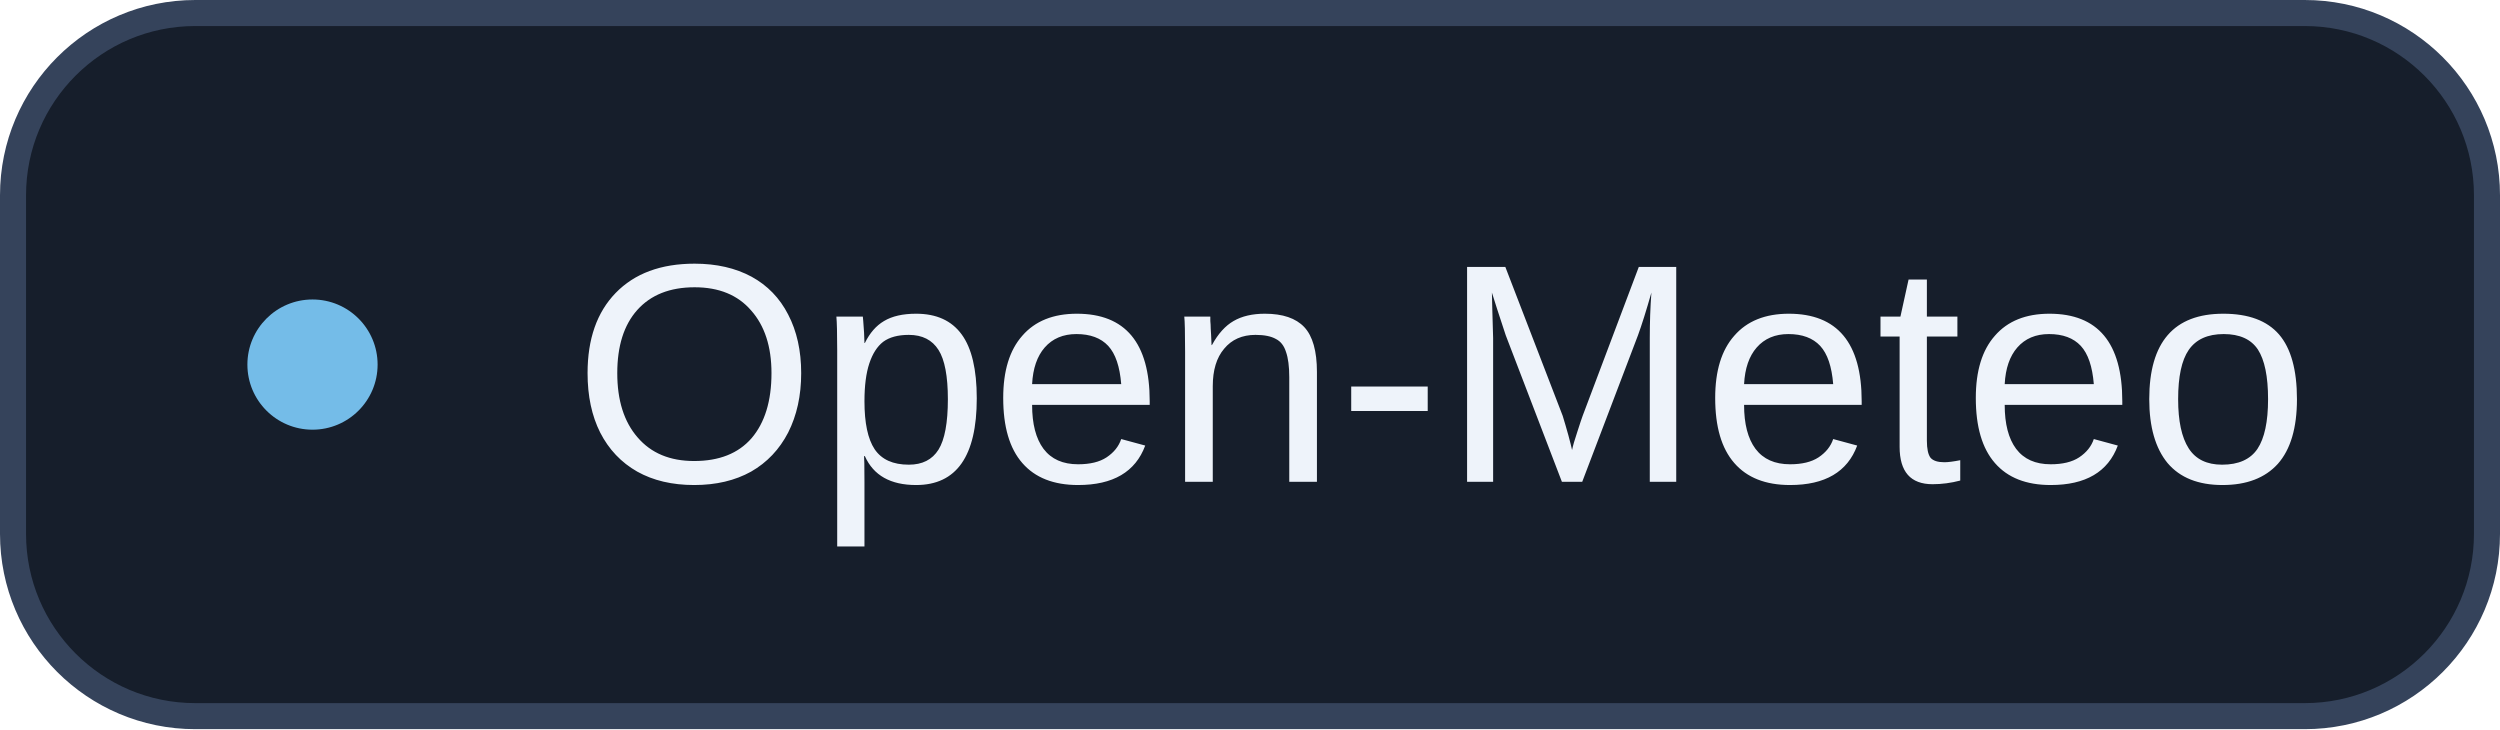
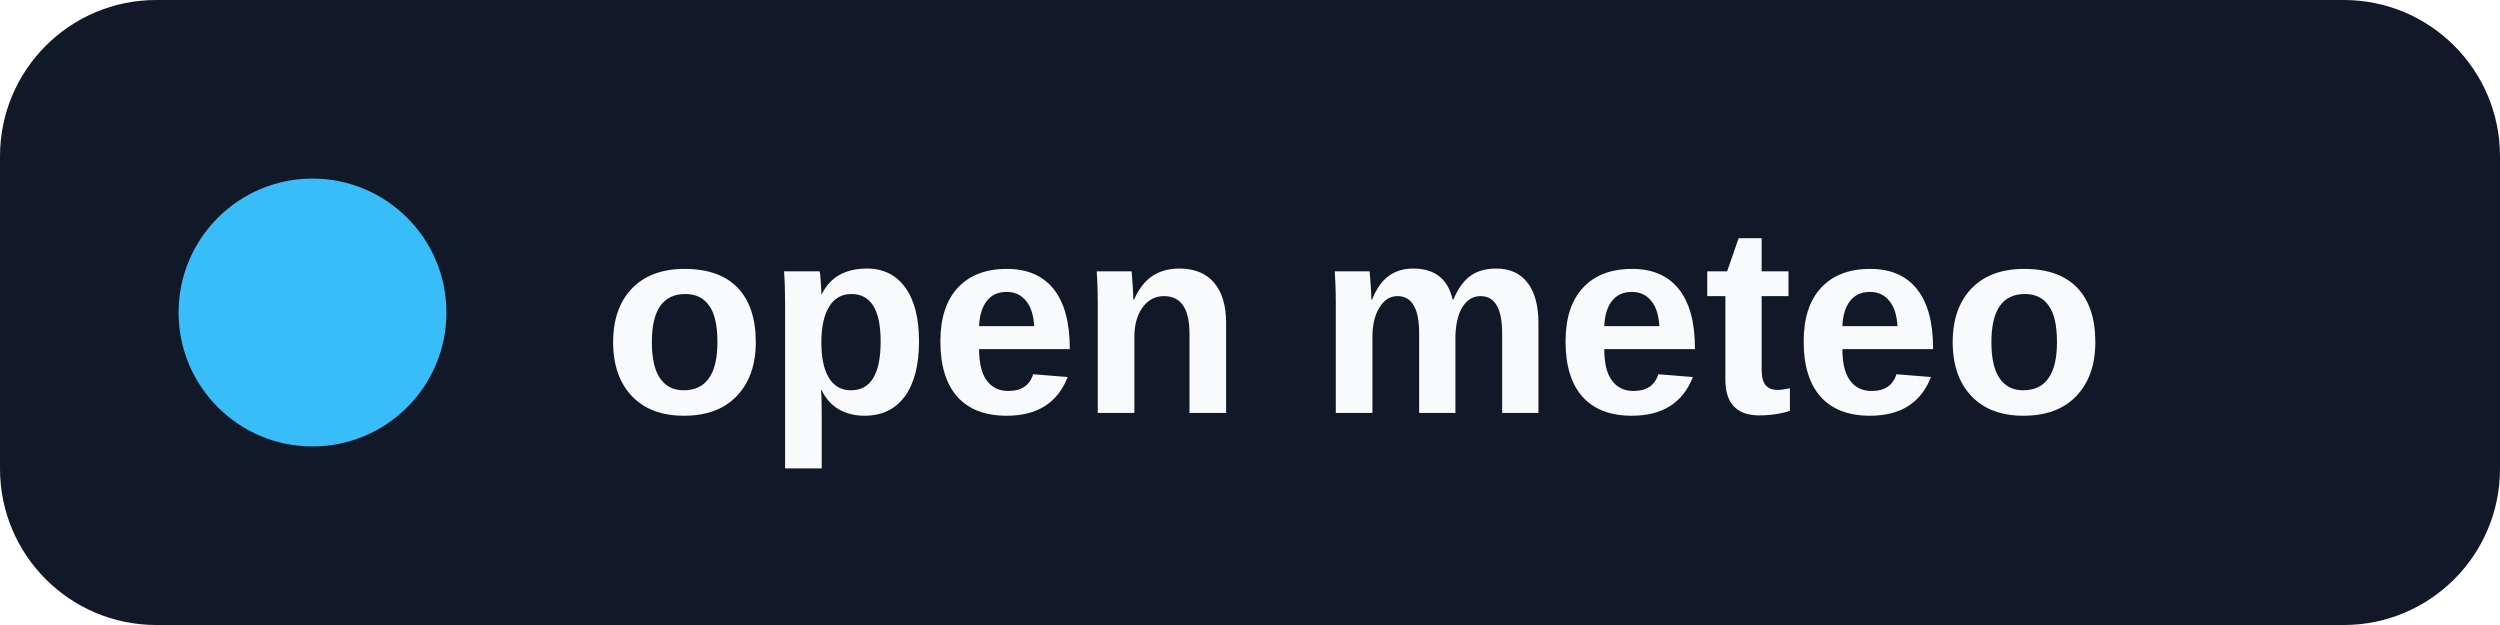
- <svg xmlns="http://www.w3.org/2000/svg" width="96" height="28" viewBox="0 0 96 28" role="img" aria-labelledby="title desc">
-   <rect x=".5" y=".5" width="95" height="27" rx="7" fill="#161e2b" stroke="#35435b" />
-   <circle cx="12" cy="14" r="2.5" fill="#74bce8" />
-   <text x="22" y="18.5" fill="#eef3fa" font-family="Arial,sans-serif" font-size="12">Open-Meteo</text>
+ <svg xmlns="http://www.w3.org/2000/svg" width="112" height="28" viewBox="0 0 112 28" role="img" aria-label="open meteo">
+   <rect width="112" height="28" rx="7" fill="#111827" />
+   <circle cx="14" cy="14" r="6" fill="#38BDF8" />
+   <text x="27" y="18.5" fill="#F8FAFC" font-family="Arial,sans-serif" font-size="12" font-weight="600">open meteo</text>
</svg>
